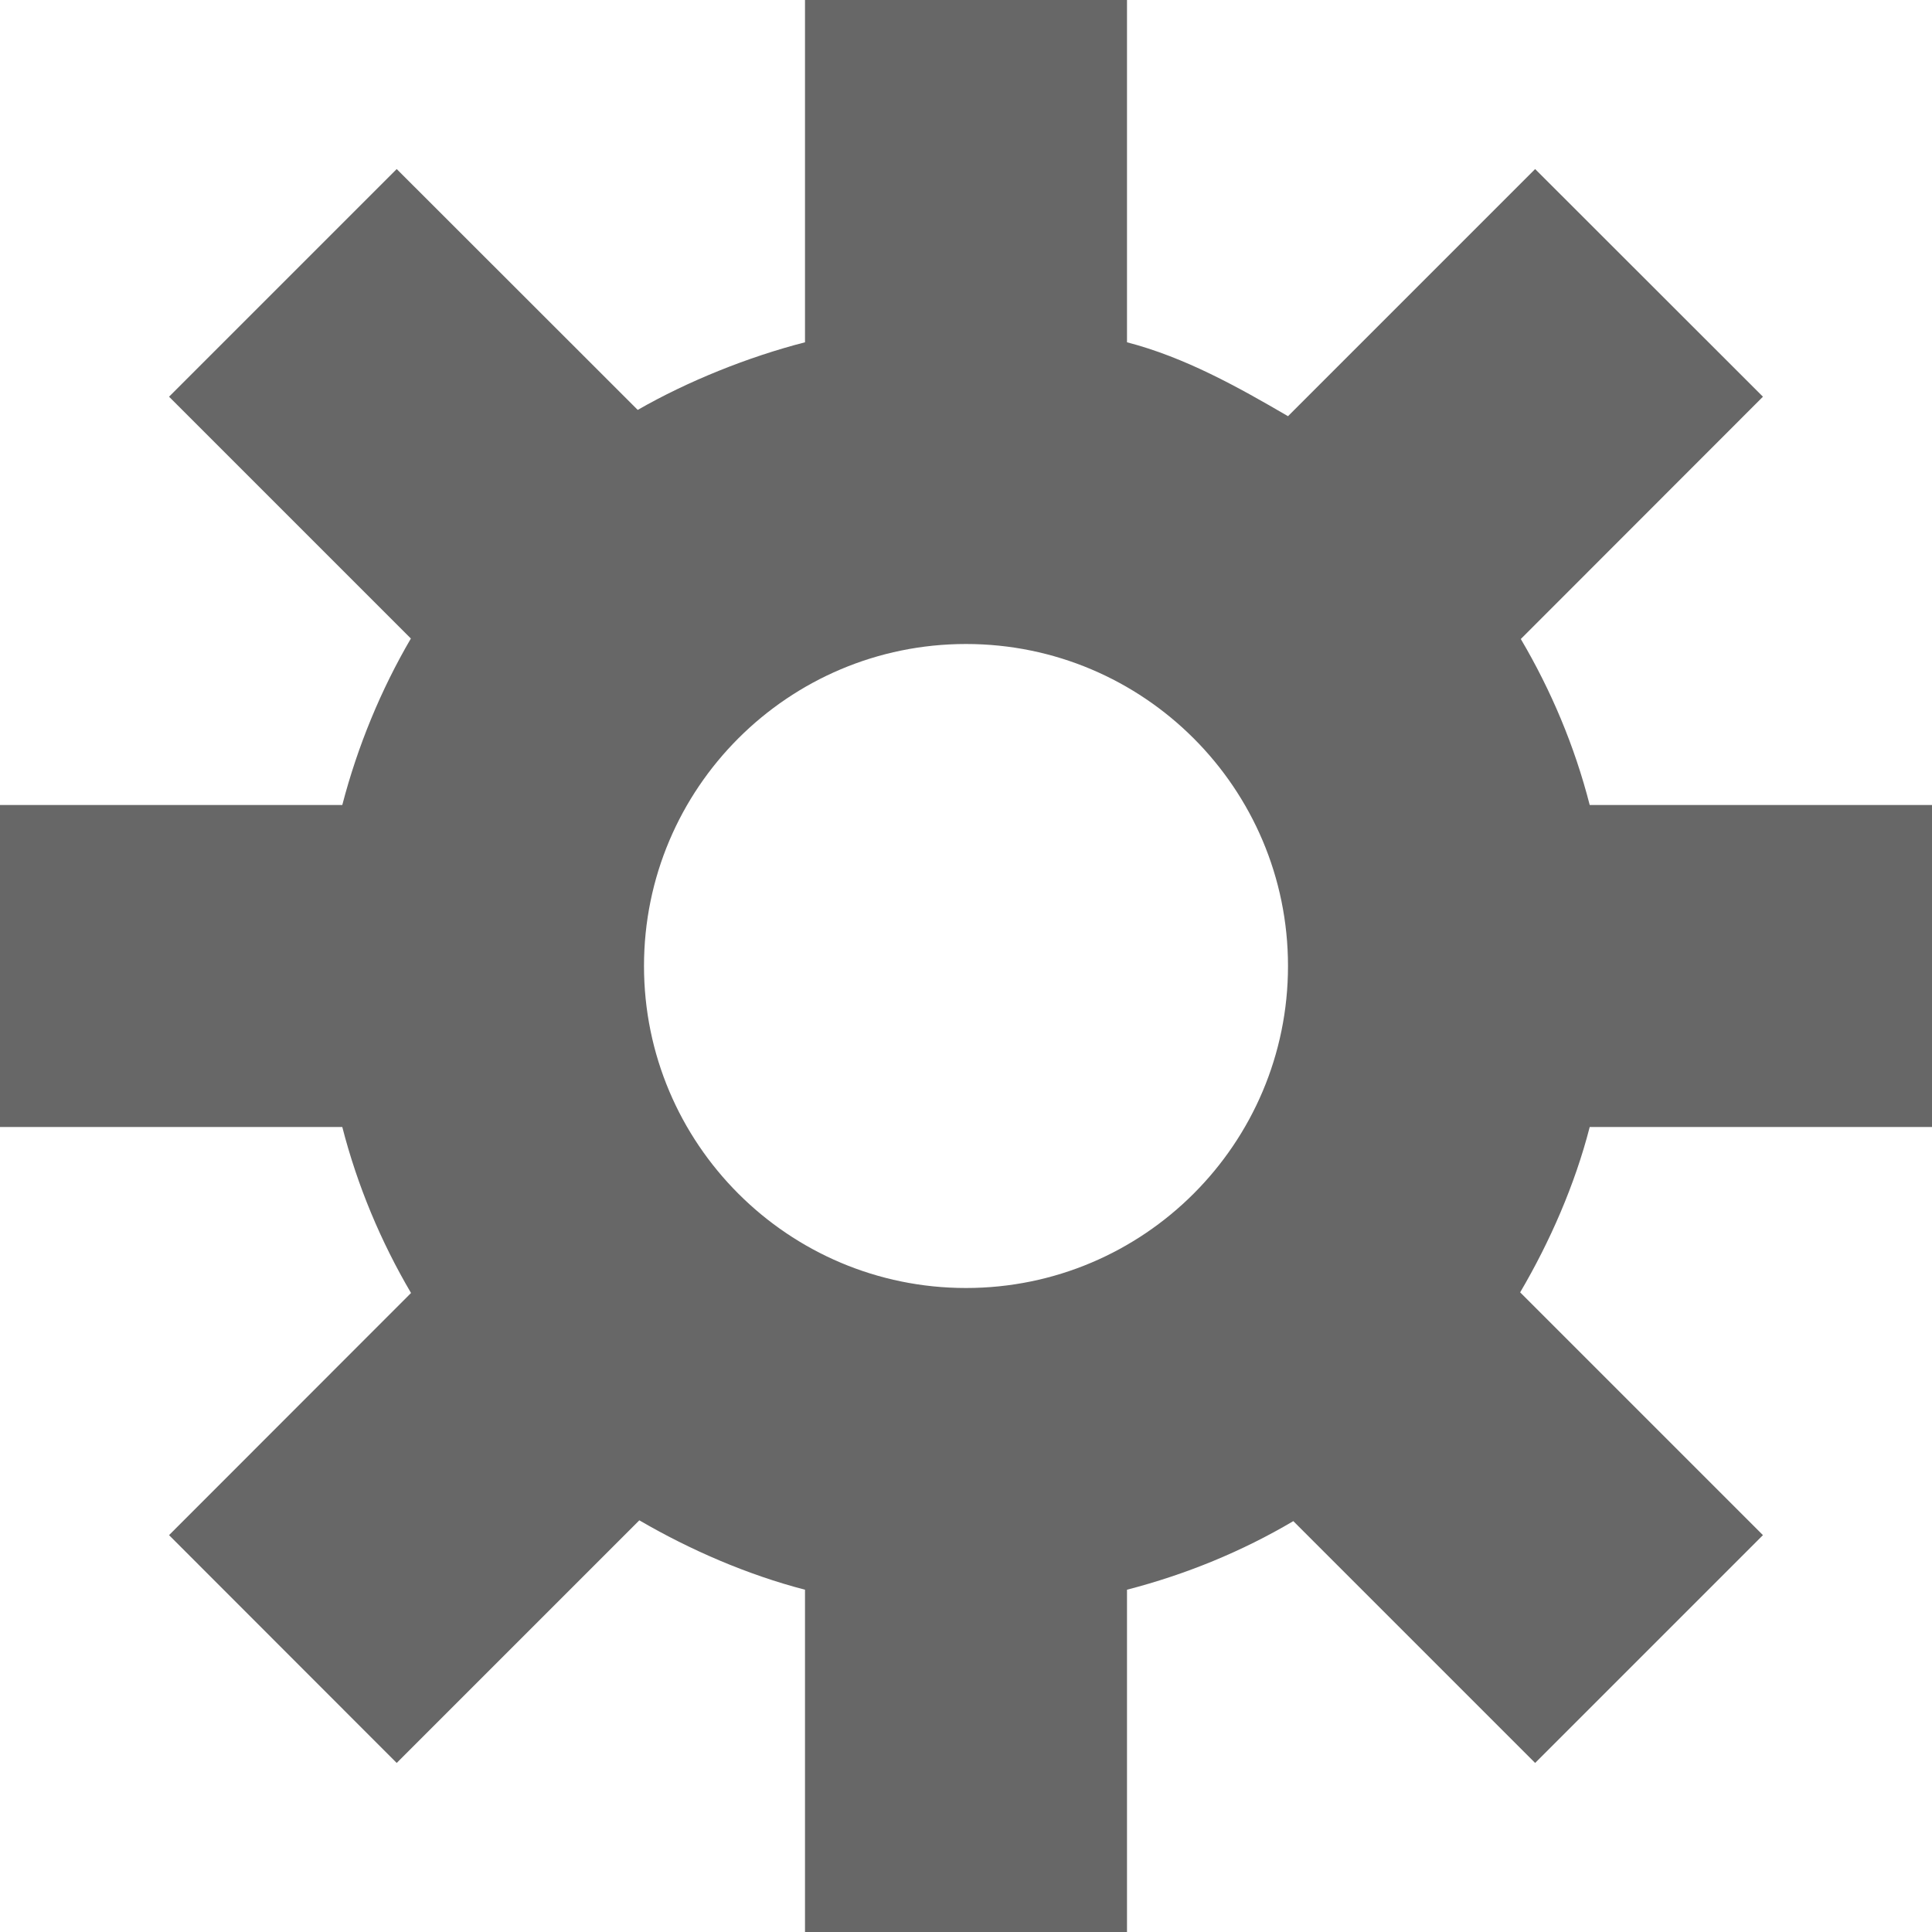
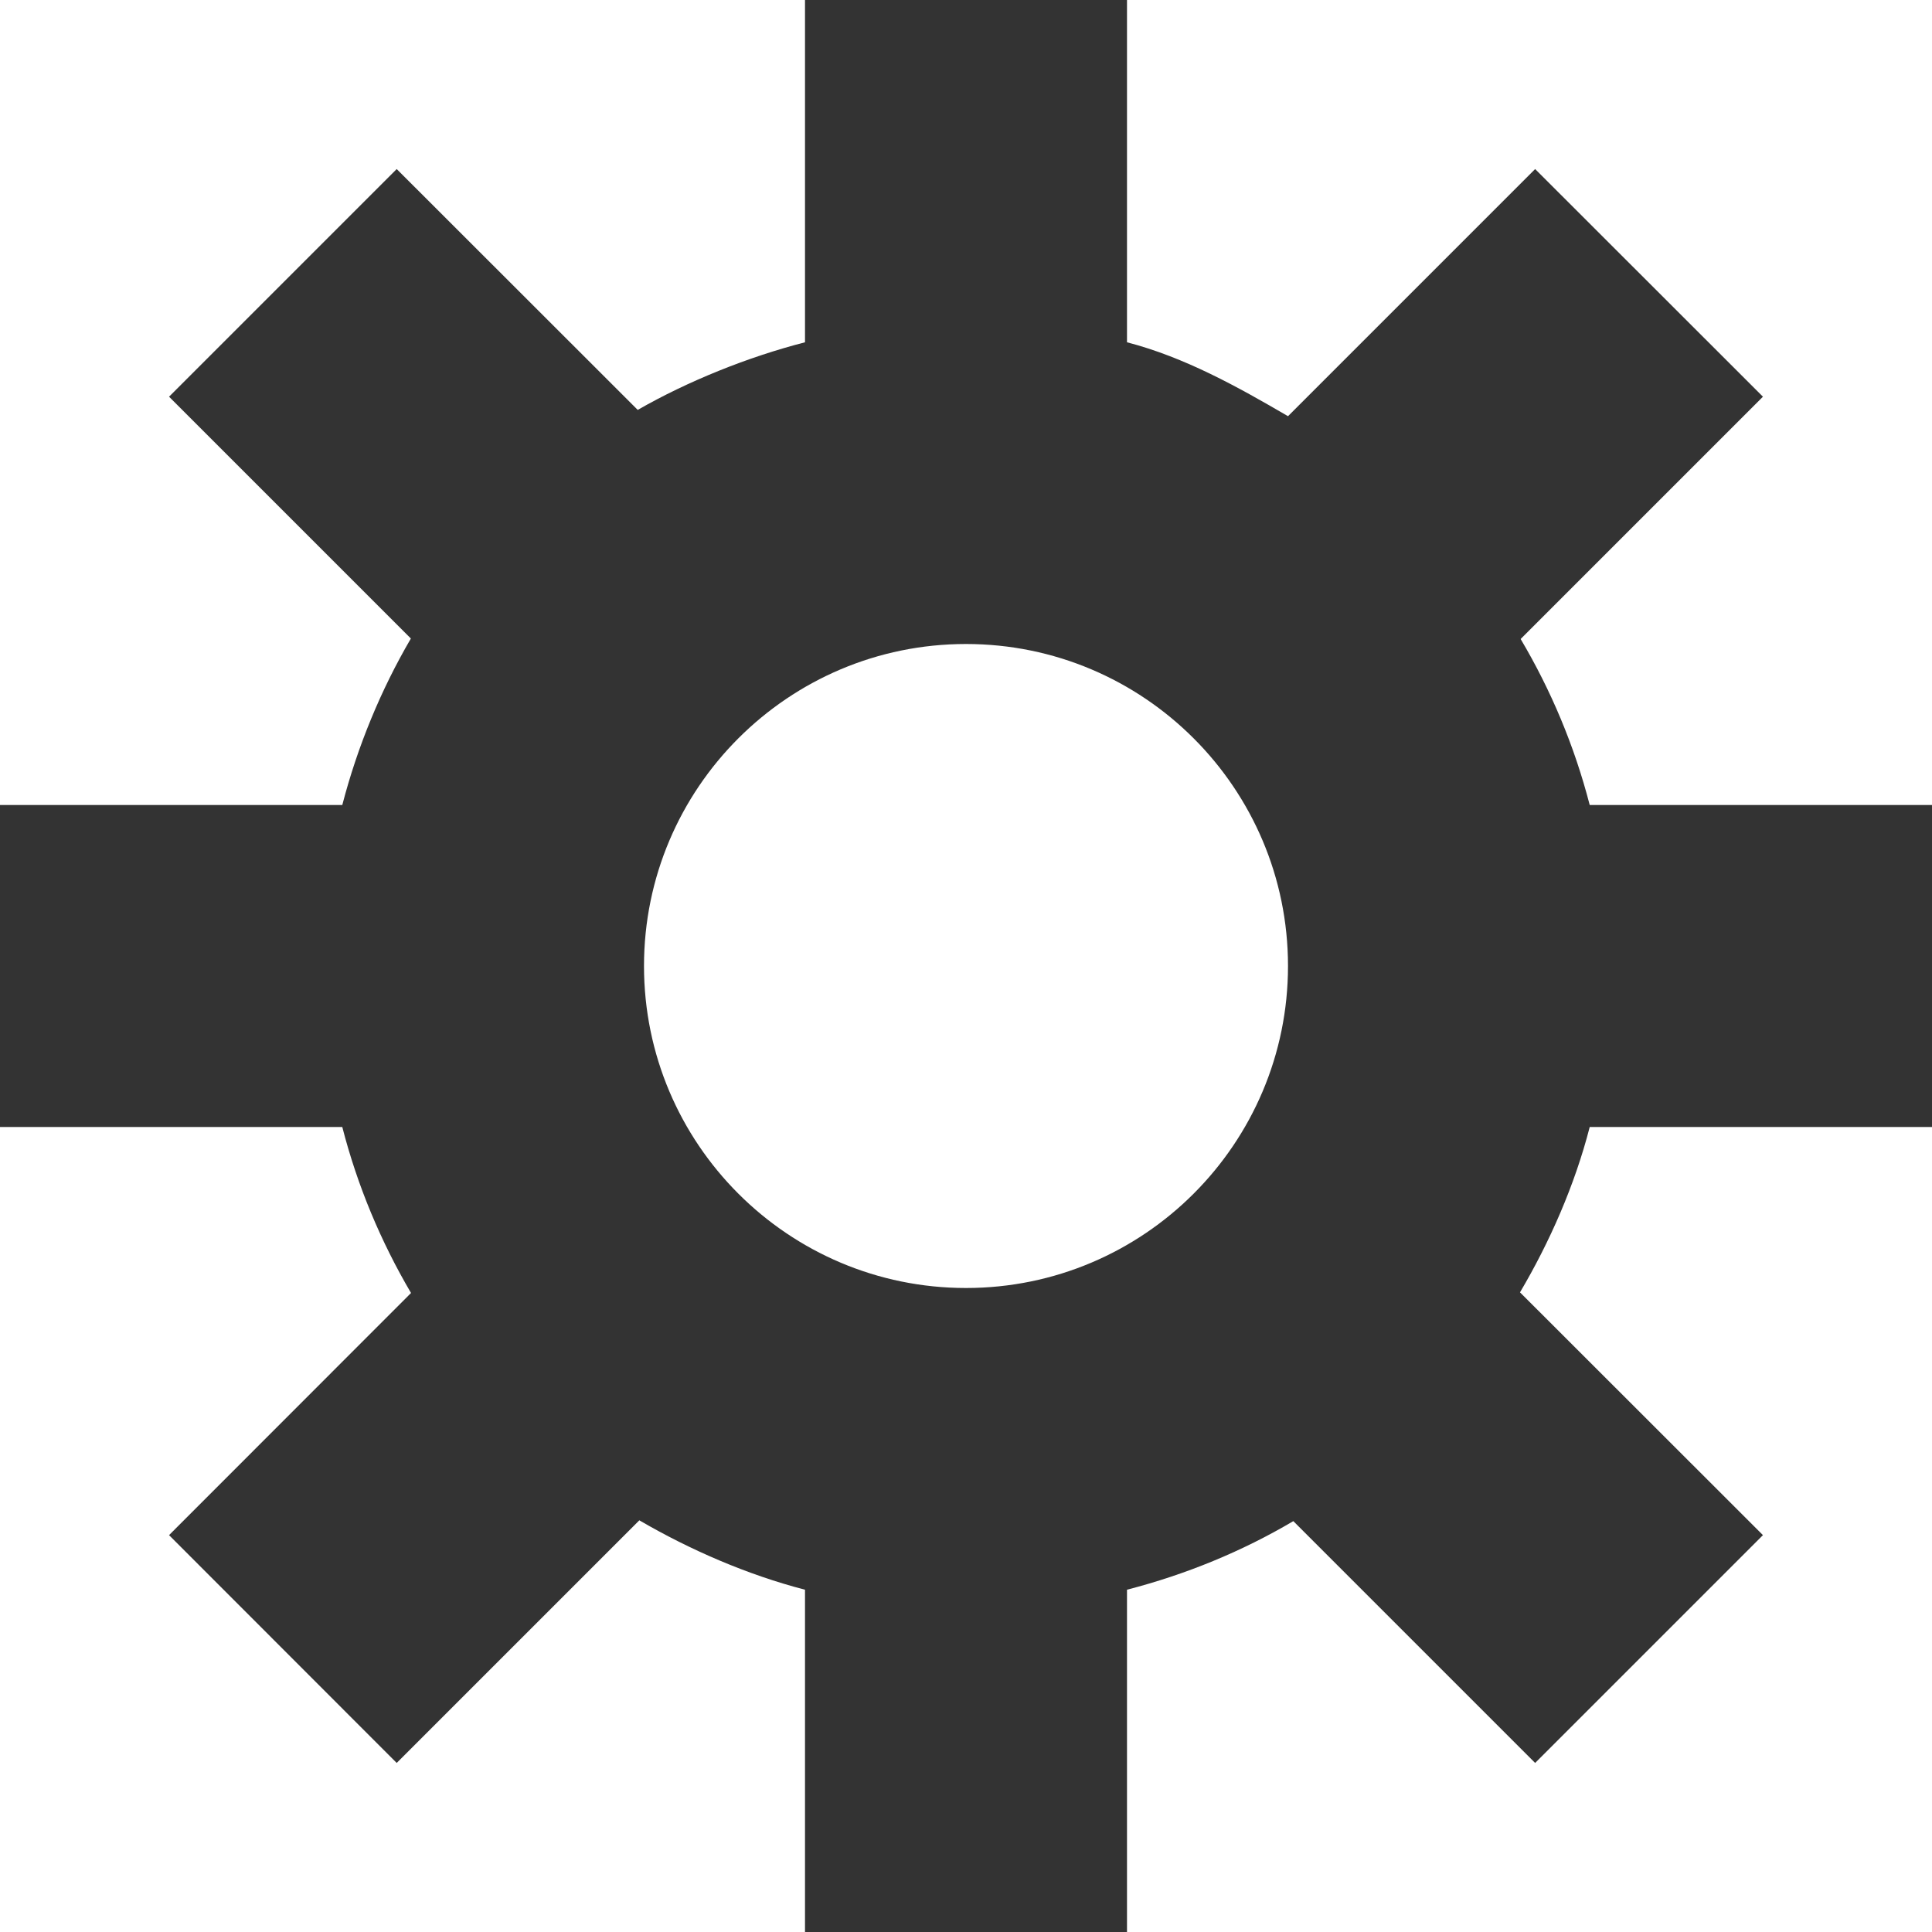
<svg xmlns="http://www.w3.org/2000/svg" version="1.1" id="Слой_1" x="0px" y="0px" width="12px" height="12px" viewBox="0 0 12 12" enable-background="new 0 0 12 12" xml:space="preserve">
-   <path fill="#676767" d="M8,6c0,1.104-0.896,2-2,2S4,7.104,4,6s0.896-2,2-2S8,4.896,8,6z M10.95,2.464L9.535,1.05L8,2.585  C7.688,2.403,7.359,2.219,7,2.126V0H5v2.126c-0.354,0.091-0.729,0.242-1.039,0.42L2.464,1.05L1.05,2.464l1.502,1.502  C2.366,4.284,2.221,4.635,2.126,5H0v2h2.126c0.094,0.366,0.24,0.713,0.427,1.031L1.05,9.535l1.414,1.415l1.507-1.507  C4.285,9.626,4.641,9.781,5,9.874V12h2V9.874c0.367-0.095,0.715-0.238,1.033-0.426l1.502,1.502l1.415-1.415L9.442,8.027  C9.626,7.714,9.782,7.359,9.874,7H12V5H9.874C9.78,4.633,9.634,4.288,9.446,3.969L10.95,2.464z" />
+   <path fill="#333333" d="M8,6c0,1.104-0.896,2-2,2C4.896,8,4,7.104,4,6c0-1.104,0.896-2,2-2C7.104,4,8,4.896,8,6z M10.95,2.464  L9.535,1.05L8,2.585C7.688,2.403,7.359,2.219,7,2.126V0H5v2.126c-0.354,0.091-0.729,0.242-1.039,0.42L2.464,1.05L1.05,2.464  l1.502,1.502C2.366,4.284,2.221,4.635,2.126,5H0v2h2.126c0.094,0.366,0.24,0.713,0.427,1.031L1.05,9.535l1.414,1.415l1.507-1.507  C4.285,9.626,4.641,9.781,5,9.874V12h2V9.874c0.367-0.095,0.715-0.238,1.033-0.426l1.502,1.502l1.415-1.415L9.441,8.027  C9.626,7.714,9.782,7.359,9.874,7H12V5H9.874c-0.095-0.367-0.24-0.712-0.429-1.031L10.95,2.464z" />
</svg>
